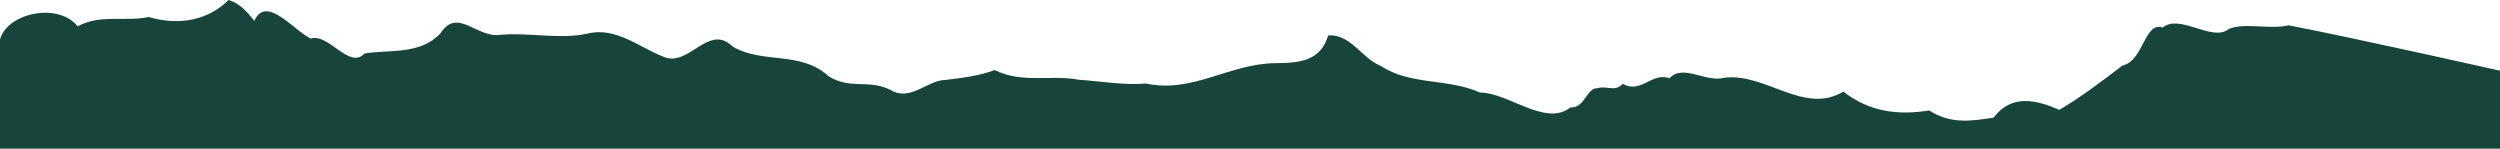
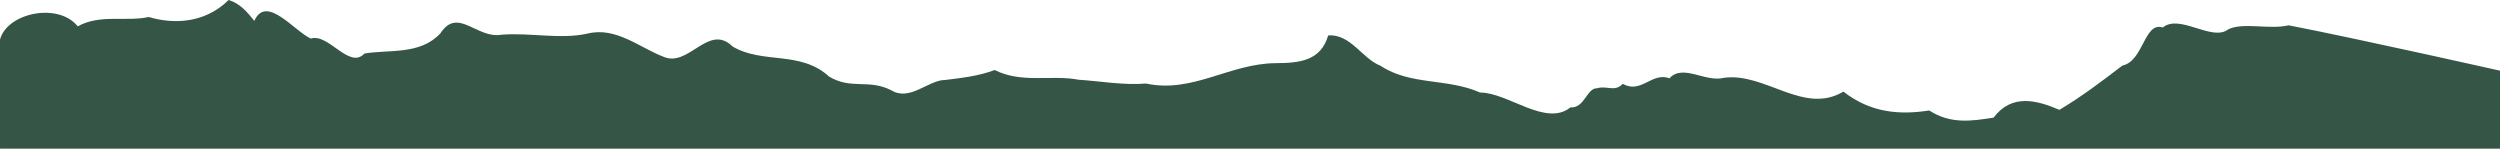
<svg xmlns="http://www.w3.org/2000/svg" width="672.934mm" height="40.02mm" viewBox="0 0 672.934 40.02" version="1.1" id="svg26004">
  <defs id="defs26001" />
  <g id="layer1" transform="translate(267.8034,-66.51109)">
-     <path style="fill:#18453b;fill-opacity:1;stroke-width:2.117;stroke-linecap:round;stroke-linejoin:round;stroke-dashoffset:10.772;stroke:none" d="m -206.258,66.511 c -6.645,6.536 -15.247,6.45 -21.508,4.574 -6.126,1.344 -13.148,-0.839 -19.106,2.521 -5.285,-6.571 -19.028,-3.619 -20.93,3.547 V 106.531 H 405.131 V 85.54 c 0,0 -38.716,-8.708 -56.9,-12.218 -5.173,1.229 -12.138,-0.878 -16.212,1.063 -4.33,3.468 -13.122,-4.259 -17.664,-0.468 -4.997,-1.68 -5.139,9.043 -10.86,10.238 -5.615,4.293 -10.786,8.232 -16.956,11.922 -6.136,-2.631 -12.844,-4.394 -17.719,2.095 -6.034,0.948 -11.566,1.785 -17.331,-1.922 -7.987,1.251 -15.806,0.623 -23.1,-5.085 -10.619,6.387 -21.047,-5.211 -32.131,-3.715 -4.953,1.332 -11.071,-3.842 -14.687,0.131 -4.802,-1.746 -7.563,4.291 -12.569,1.499 -2.201,2.315 -4.254,0.367 -6.919,1.19 -2.751,-0.123 -3.345,5.424 -7.171,5.153 -6.622,5.3 -16.754,-3.995 -24.298,-4.001 -8.852,-3.924 -18.739,-1.869 -26.774,-7.185 -5.076,-1.995 -8.017,-8.584 -14.125,-8.206 -1.986,6.811 -7.579,7.457 -14.164,7.482 -12.457,0.105 -22.344,8.185 -34.895,5.481 -5.767,0.524 -12.896,-0.696 -18.127,-1.022 -7.266,-1.401 -15.256,1.082 -22.603,-2.617 -4.111,1.598 -8.995,2.154 -13.304,2.682 -4.591,-0.023 -9.511,5.939 -14.643,2.704 -6.066,-2.997 -10.697,-0.056 -16.618,-3.621 -7.732,-7.083 -17.851,-3.267 -25.969,-8.094 -6.546,-6.441 -11.868,5.934 -18.763,2.693 -6.221,-2.377 -12.713,-8.107 -20.363,-6.151 -7.321,1.606 -15.461,-0.339 -23.156,0.292 -6.581,1.127 -11.68,-7.55 -16.337,-0.414 -5.463,5.949 -13.893,4.331 -20.482,5.476 -4.05,4.403 -9.689,-5.579 -14.427,-4.029 -4.423,-1.974 -12.008,-11.988 -15.216,-4.759 -1.82,-2.298 -3.813,-4.687 -6.908,-5.626 z" id="path1300" />
+     <path style="fill:#355546;fill-opacity:1;stroke-width:2.117;stroke-linecap:round;stroke-linejoin:round;stroke-dashoffset:10.772;stroke:none" d="m -206.258,66.511 c -6.645,6.536 -15.247,6.45 -21.508,4.574 -6.126,1.344 -13.148,-0.839 -19.106,2.521 -5.285,-6.571 -19.028,-3.619 -20.93,3.547 V 106.531 H 405.131 V 85.54 c 0,0 -38.716,-8.708 -56.9,-12.218 -5.173,1.229 -12.138,-0.878 -16.212,1.063 -4.33,3.468 -13.122,-4.259 -17.664,-0.468 -4.997,-1.68 -5.139,9.043 -10.86,10.238 -5.615,4.293 -10.786,8.232 -16.956,11.922 -6.136,-2.631 -12.844,-4.394 -17.719,2.095 -6.034,0.948 -11.566,1.785 -17.331,-1.922 -7.987,1.251 -15.806,0.623 -23.1,-5.085 -10.619,6.387 -21.047,-5.211 -32.131,-3.715 -4.953,1.332 -11.071,-3.842 -14.687,0.131 -4.802,-1.746 -7.563,4.291 -12.569,1.499 -2.201,2.315 -4.254,0.367 -6.919,1.19 -2.751,-0.123 -3.345,5.424 -7.171,5.153 -6.622,5.3 -16.754,-3.995 -24.298,-4.001 -8.852,-3.924 -18.739,-1.869 -26.774,-7.185 -5.076,-1.995 -8.017,-8.584 -14.125,-8.206 -1.986,6.811 -7.579,7.457 -14.164,7.482 -12.457,0.105 -22.344,8.185 -34.895,5.481 -5.767,0.524 -12.896,-0.696 -18.127,-1.022 -7.266,-1.401 -15.256,1.082 -22.603,-2.617 -4.111,1.598 -8.995,2.154 -13.304,2.682 -4.591,-0.023 -9.511,5.939 -14.643,2.704 -6.066,-2.997 -10.697,-0.056 -16.618,-3.621 -7.732,-7.083 -17.851,-3.267 -25.969,-8.094 -6.546,-6.441 -11.868,5.934 -18.763,2.693 -6.221,-2.377 -12.713,-8.107 -20.363,-6.151 -7.321,1.606 -15.461,-0.339 -23.156,0.292 -6.581,1.127 -11.68,-7.55 -16.337,-0.414 -5.463,5.949 -13.893,4.331 -20.482,5.476 -4.05,4.403 -9.689,-5.579 -14.427,-4.029 -4.423,-1.974 -12.008,-11.988 -15.216,-4.759 -1.82,-2.298 -3.813,-4.687 -6.908,-5.626 z" id="path1300" />
  </g>
</svg>
